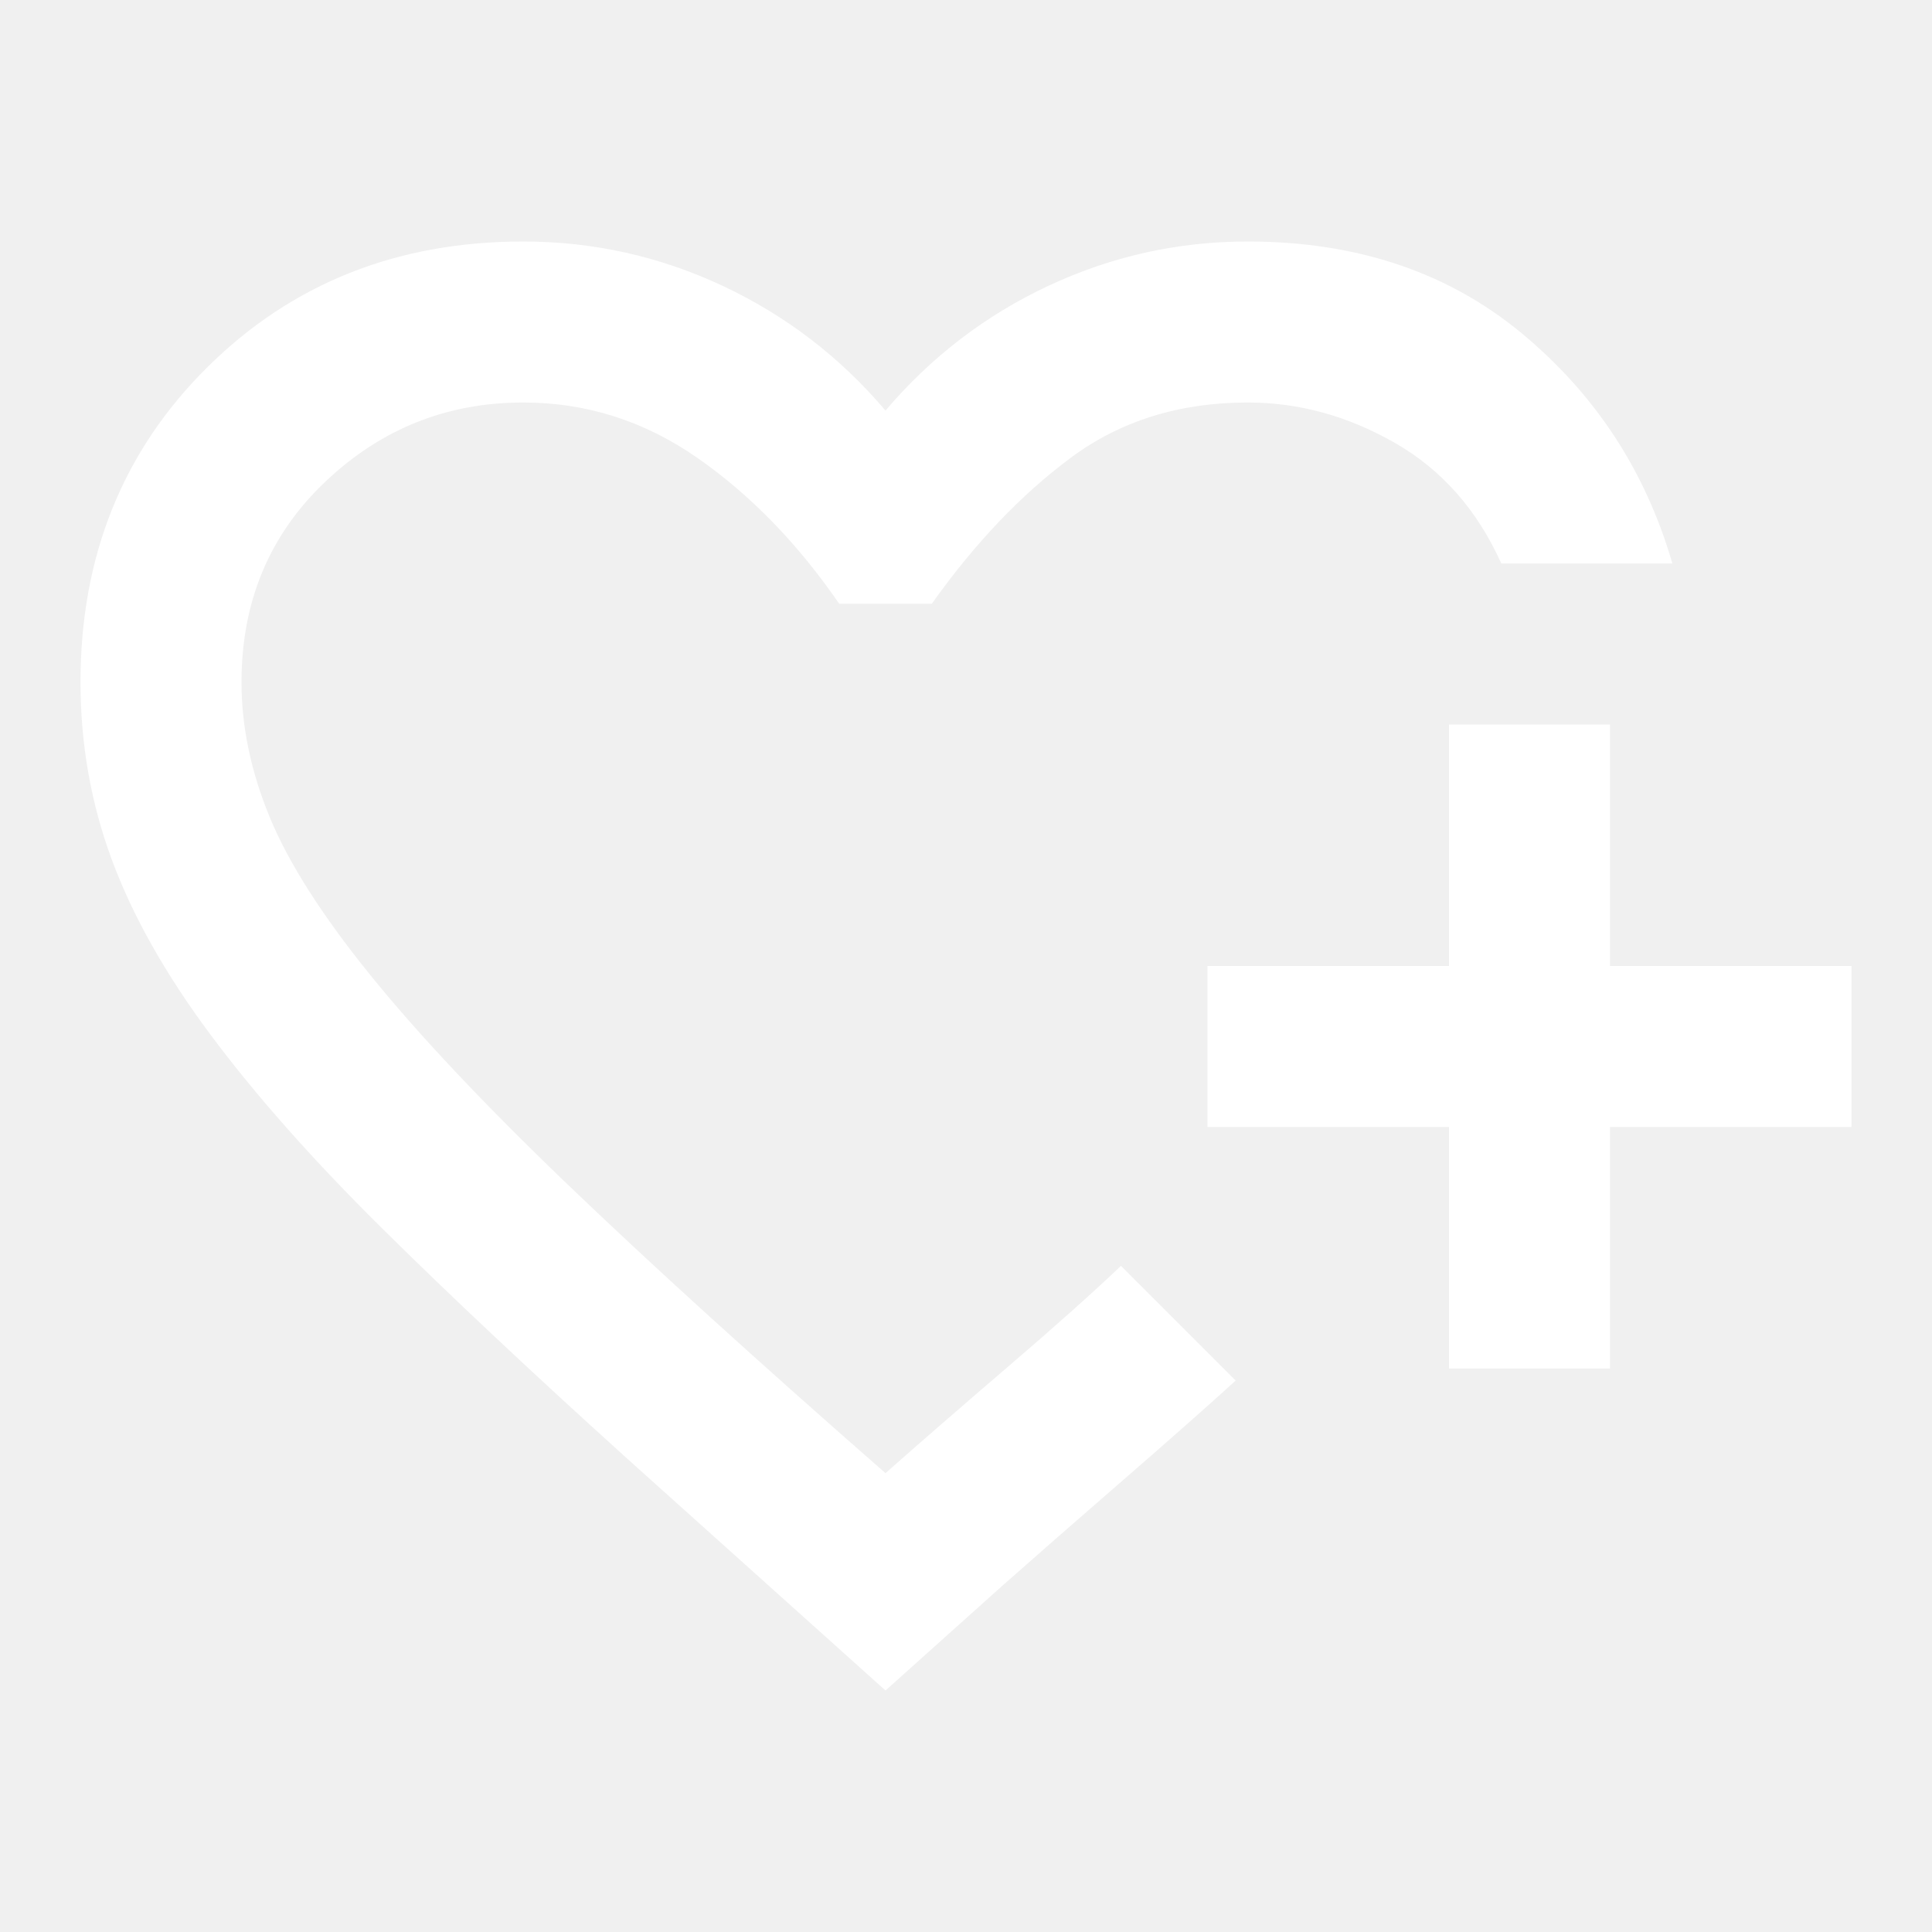
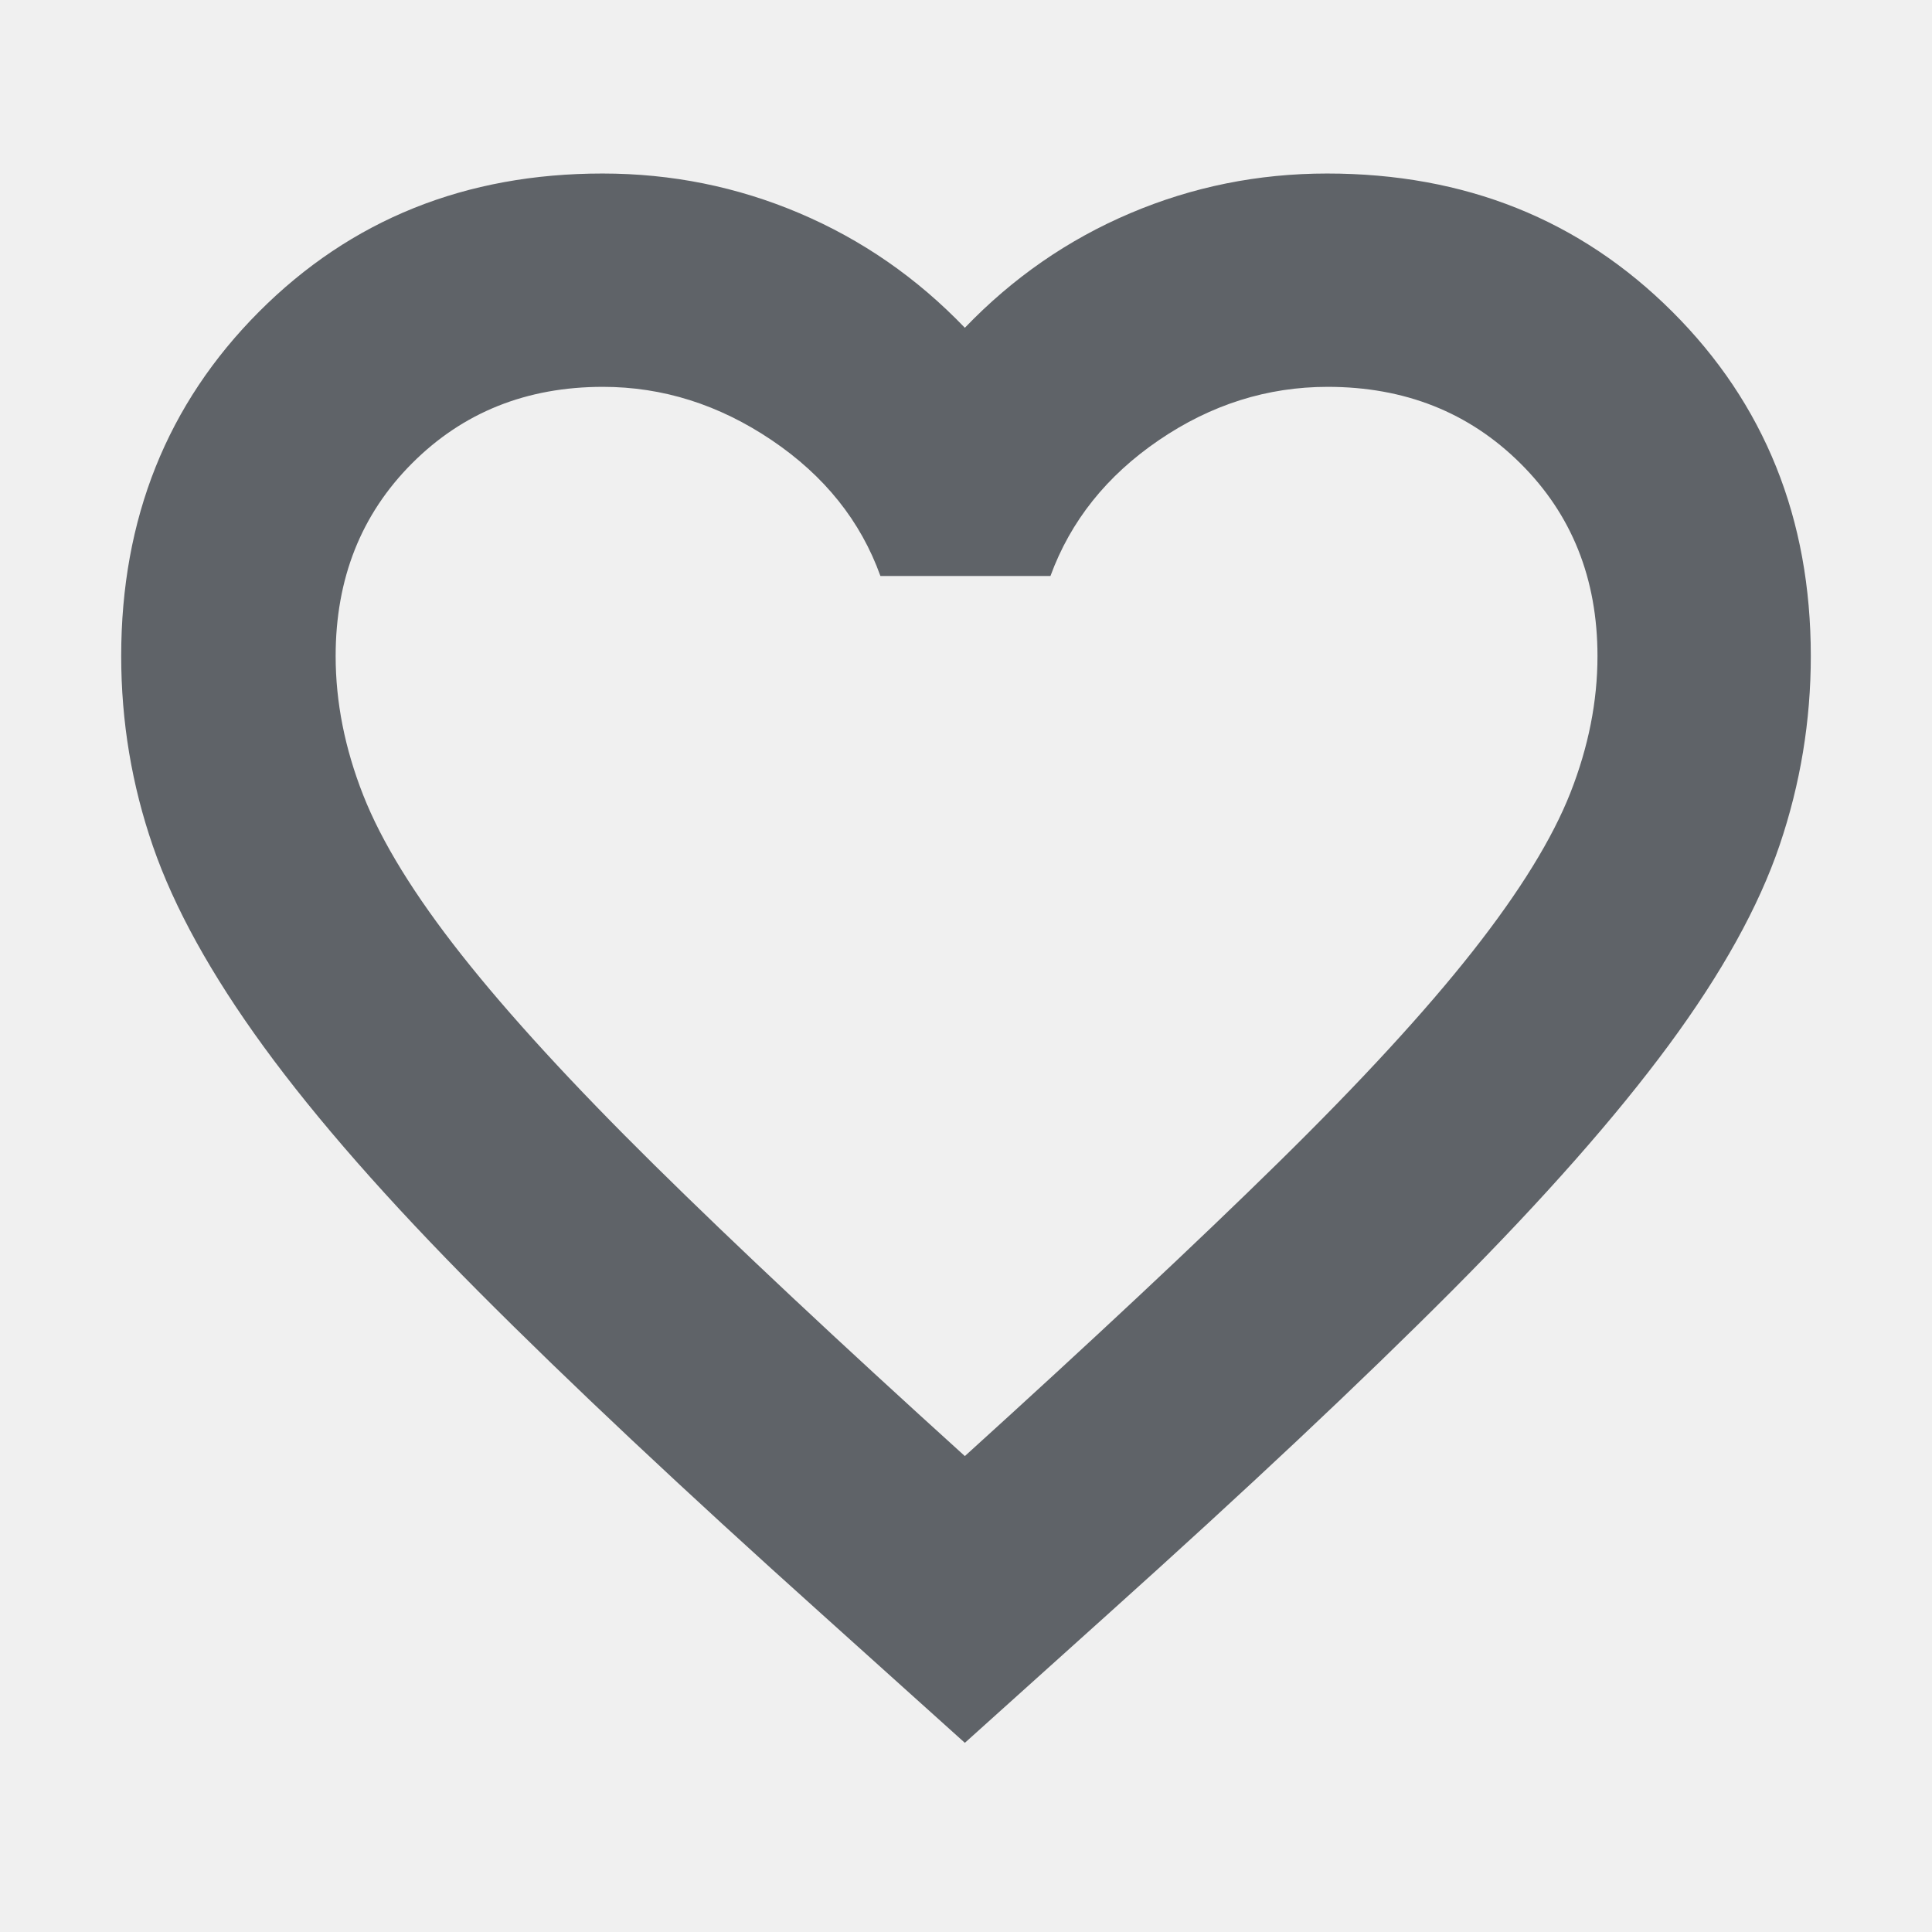
- <svg xmlns="http://www.w3.org/2000/svg" height="24px" viewBox="0 -960 960 960" width="24px" fill="#FFFFFF">
-   <path d="M440-501Zm0 381L313-234q-72-65-123.5-116t-85-96q-33.5-45-49-87T40-621q0-94 63-156.5T260-840q52 0 99 22t81 62q34-40 81-62t99-22q81 0 136 45.5T831-680h-85q-18-40-53-60t-73-20q-51 0-88 27.5T463-660h-46q-31-45-70.5-72.5T260-760q-57 0-98.5 39.5T120-621q0 33 14 67t50 78.5q36 44.5 98 104T440-228q26-23 61-53t56-50l9 9 19.5 19.5L605-283l9 9q-22 20-56 49.5T498-172l-58 52Zm280-160v-120H600v-80h120v-120h80v120h120v80H800v120h-80Z" />
+ <svg xmlns="http://www.w3.org/2000/svg" height="24px" viewBox="0 -960 960 960" width="24px" fill="#5f6368">
+   <path d="m479.43-94-71-63.87q-103.26-92.69-170.67-160.39-67.41-67.7-106.7-121.61Q91.78-493.78 76-539.48 60.22-585.17 60.22-634q0-102.45 68.5-171.12 68.5-68.66 170.71-68.66 51.4 0 97.85 19.74 46.46 19.73 82.15 56.91 35.7-37.18 82.15-56.91 46.46-19.74 97.85-19.74 102.7 0 171.53 68.66 68.82 68.67 68.82 171.12 0 48.26-15.5 93.96-15.5 45.69-55.06 99.32-39.57 53.63-107.26 121.61-67.7 67.98-171.52 161.24L479.43-94Zm0-142.48q94.87-86 156.03-146.09 61.15-60.08 96.3-104.73 35.15-44.66 48.59-78.83 13.43-34.17 13.43-67.86 0-57.75-38.31-95.77-38.3-38.02-95.76-38.02-45.01 0-83.88 26.5t-53.87 67.5h-84.48q-14.73-41-54.02-67.5-39.29-26.5-83.87-26.5-56.92 0-94.86 38.02-37.95 38.02-37.95 95.76 0 34.3 13.69 69.08 13.68 34.79 48.87 79.38 35.18 44.58 95.77 104.39 60.59 59.8 154.32 144.67Zm1.14-265.65Z" />
</svg>
